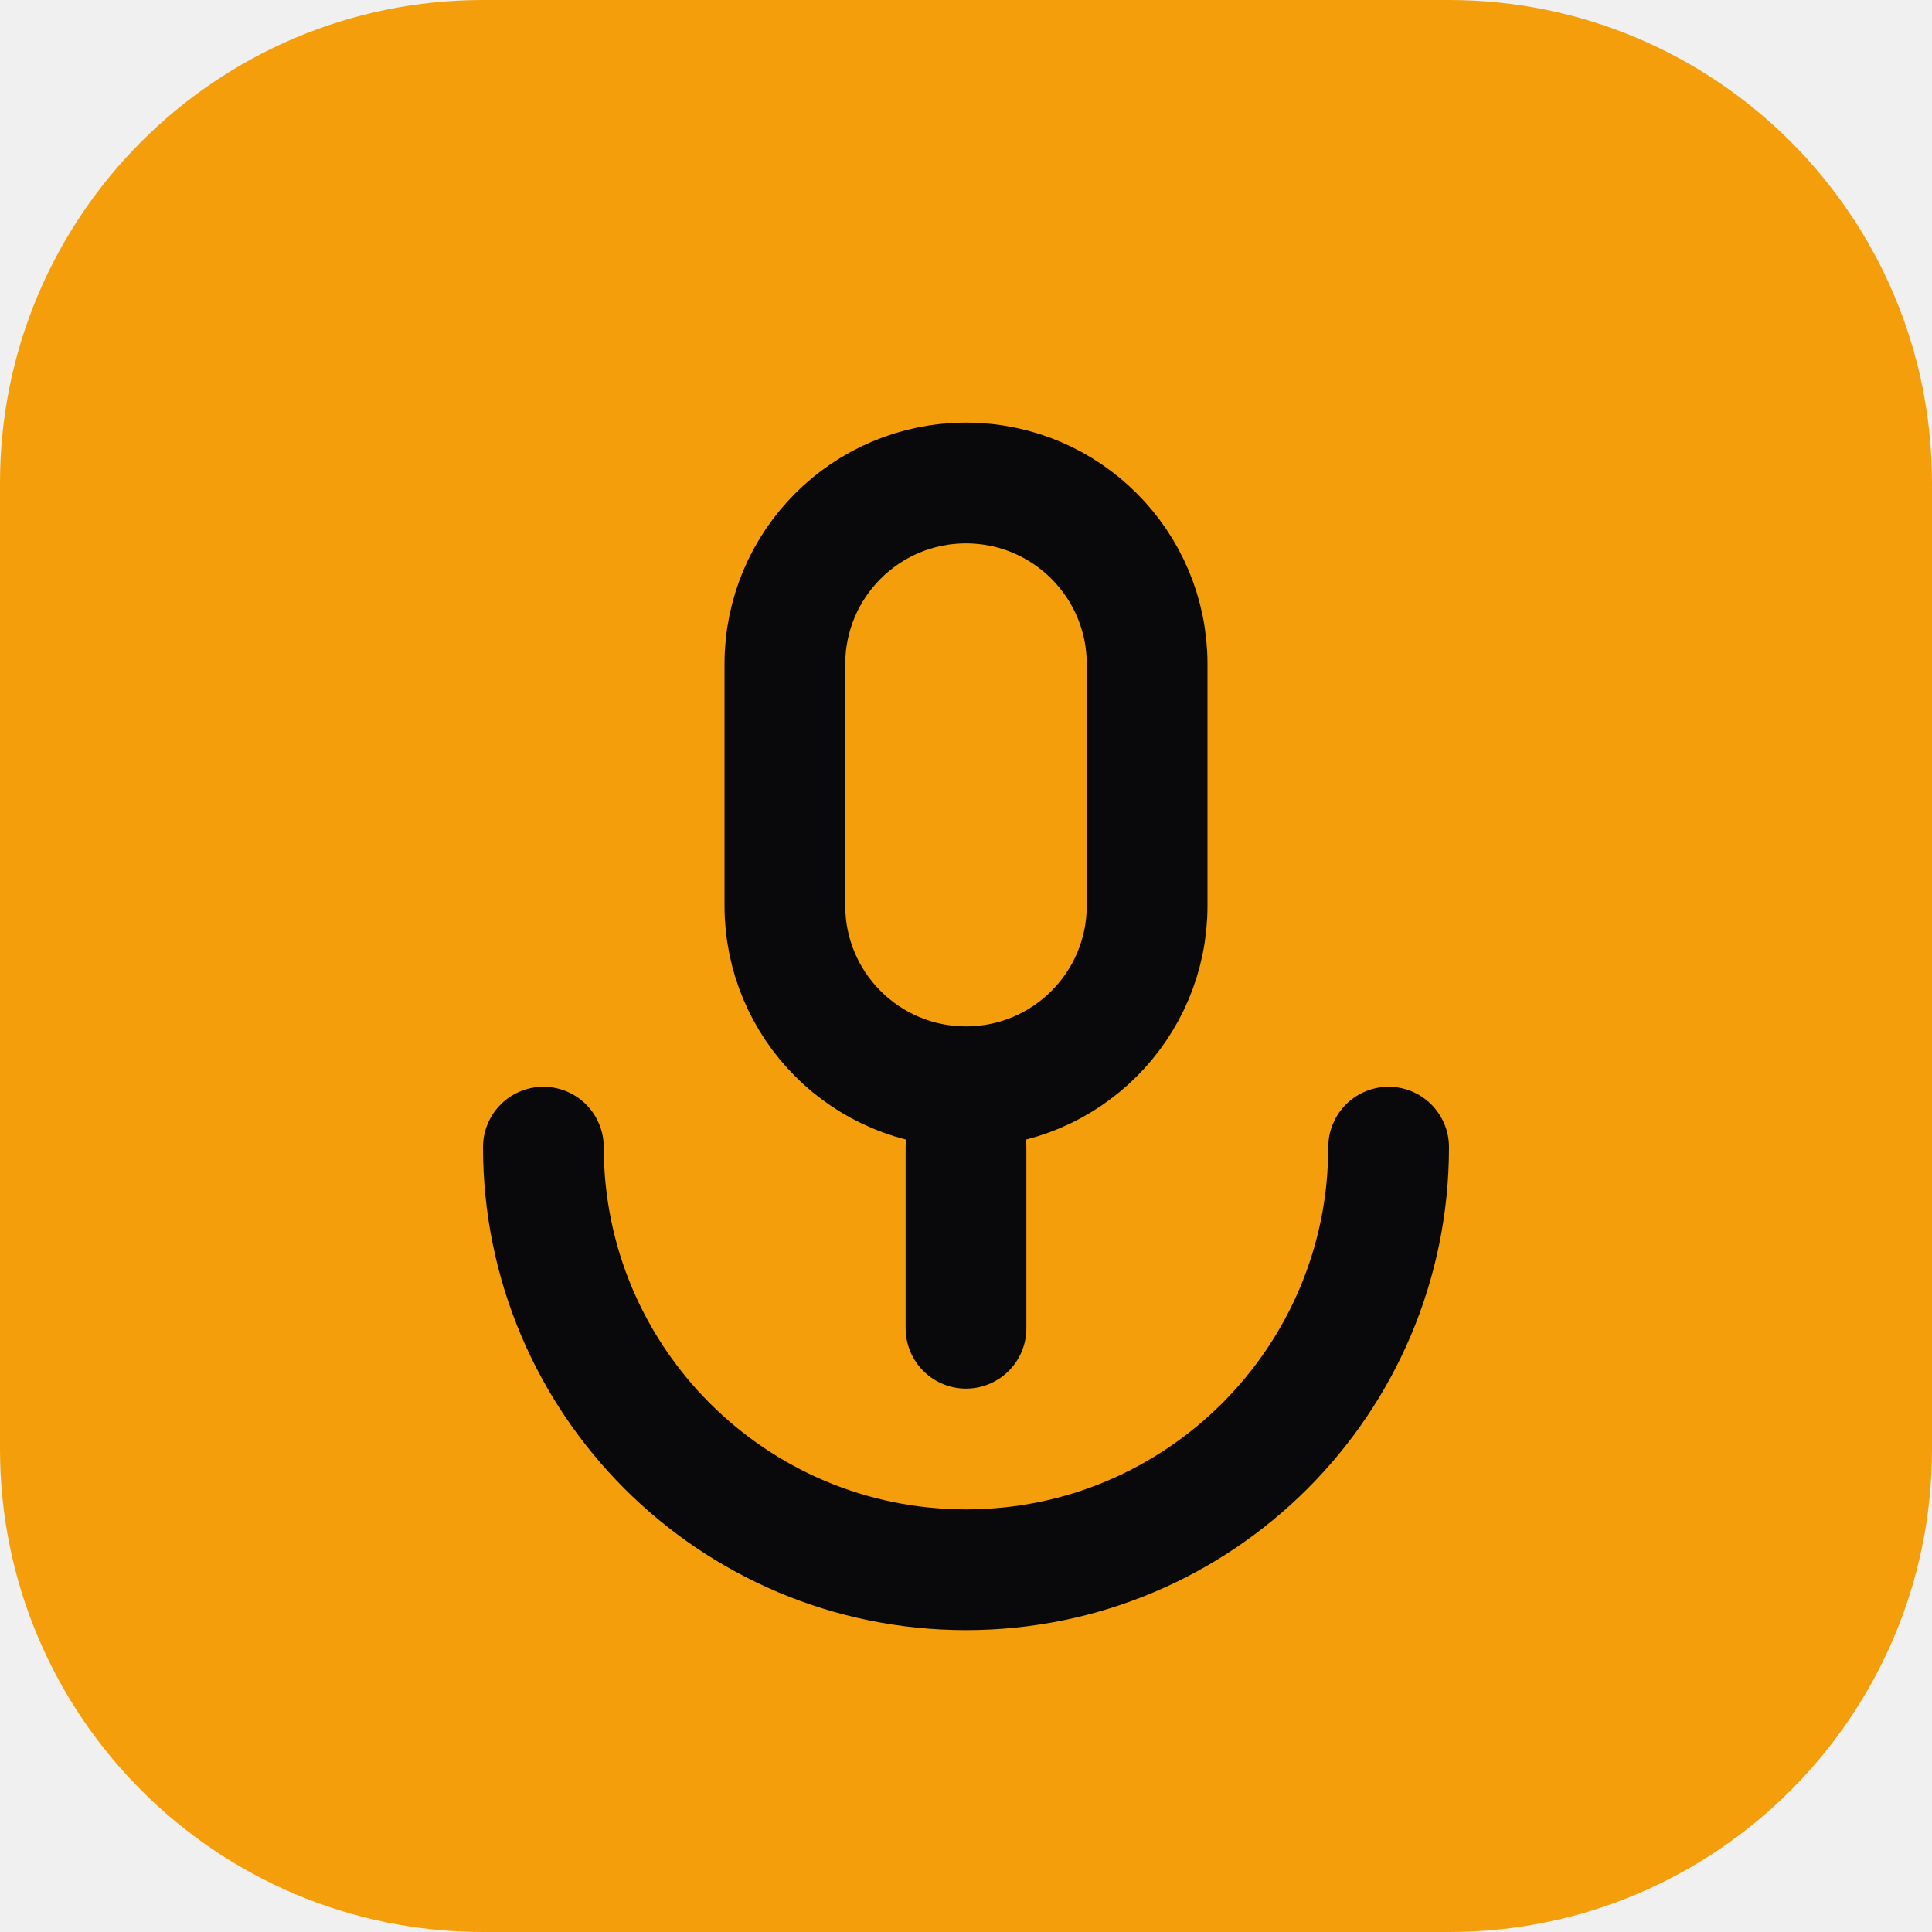
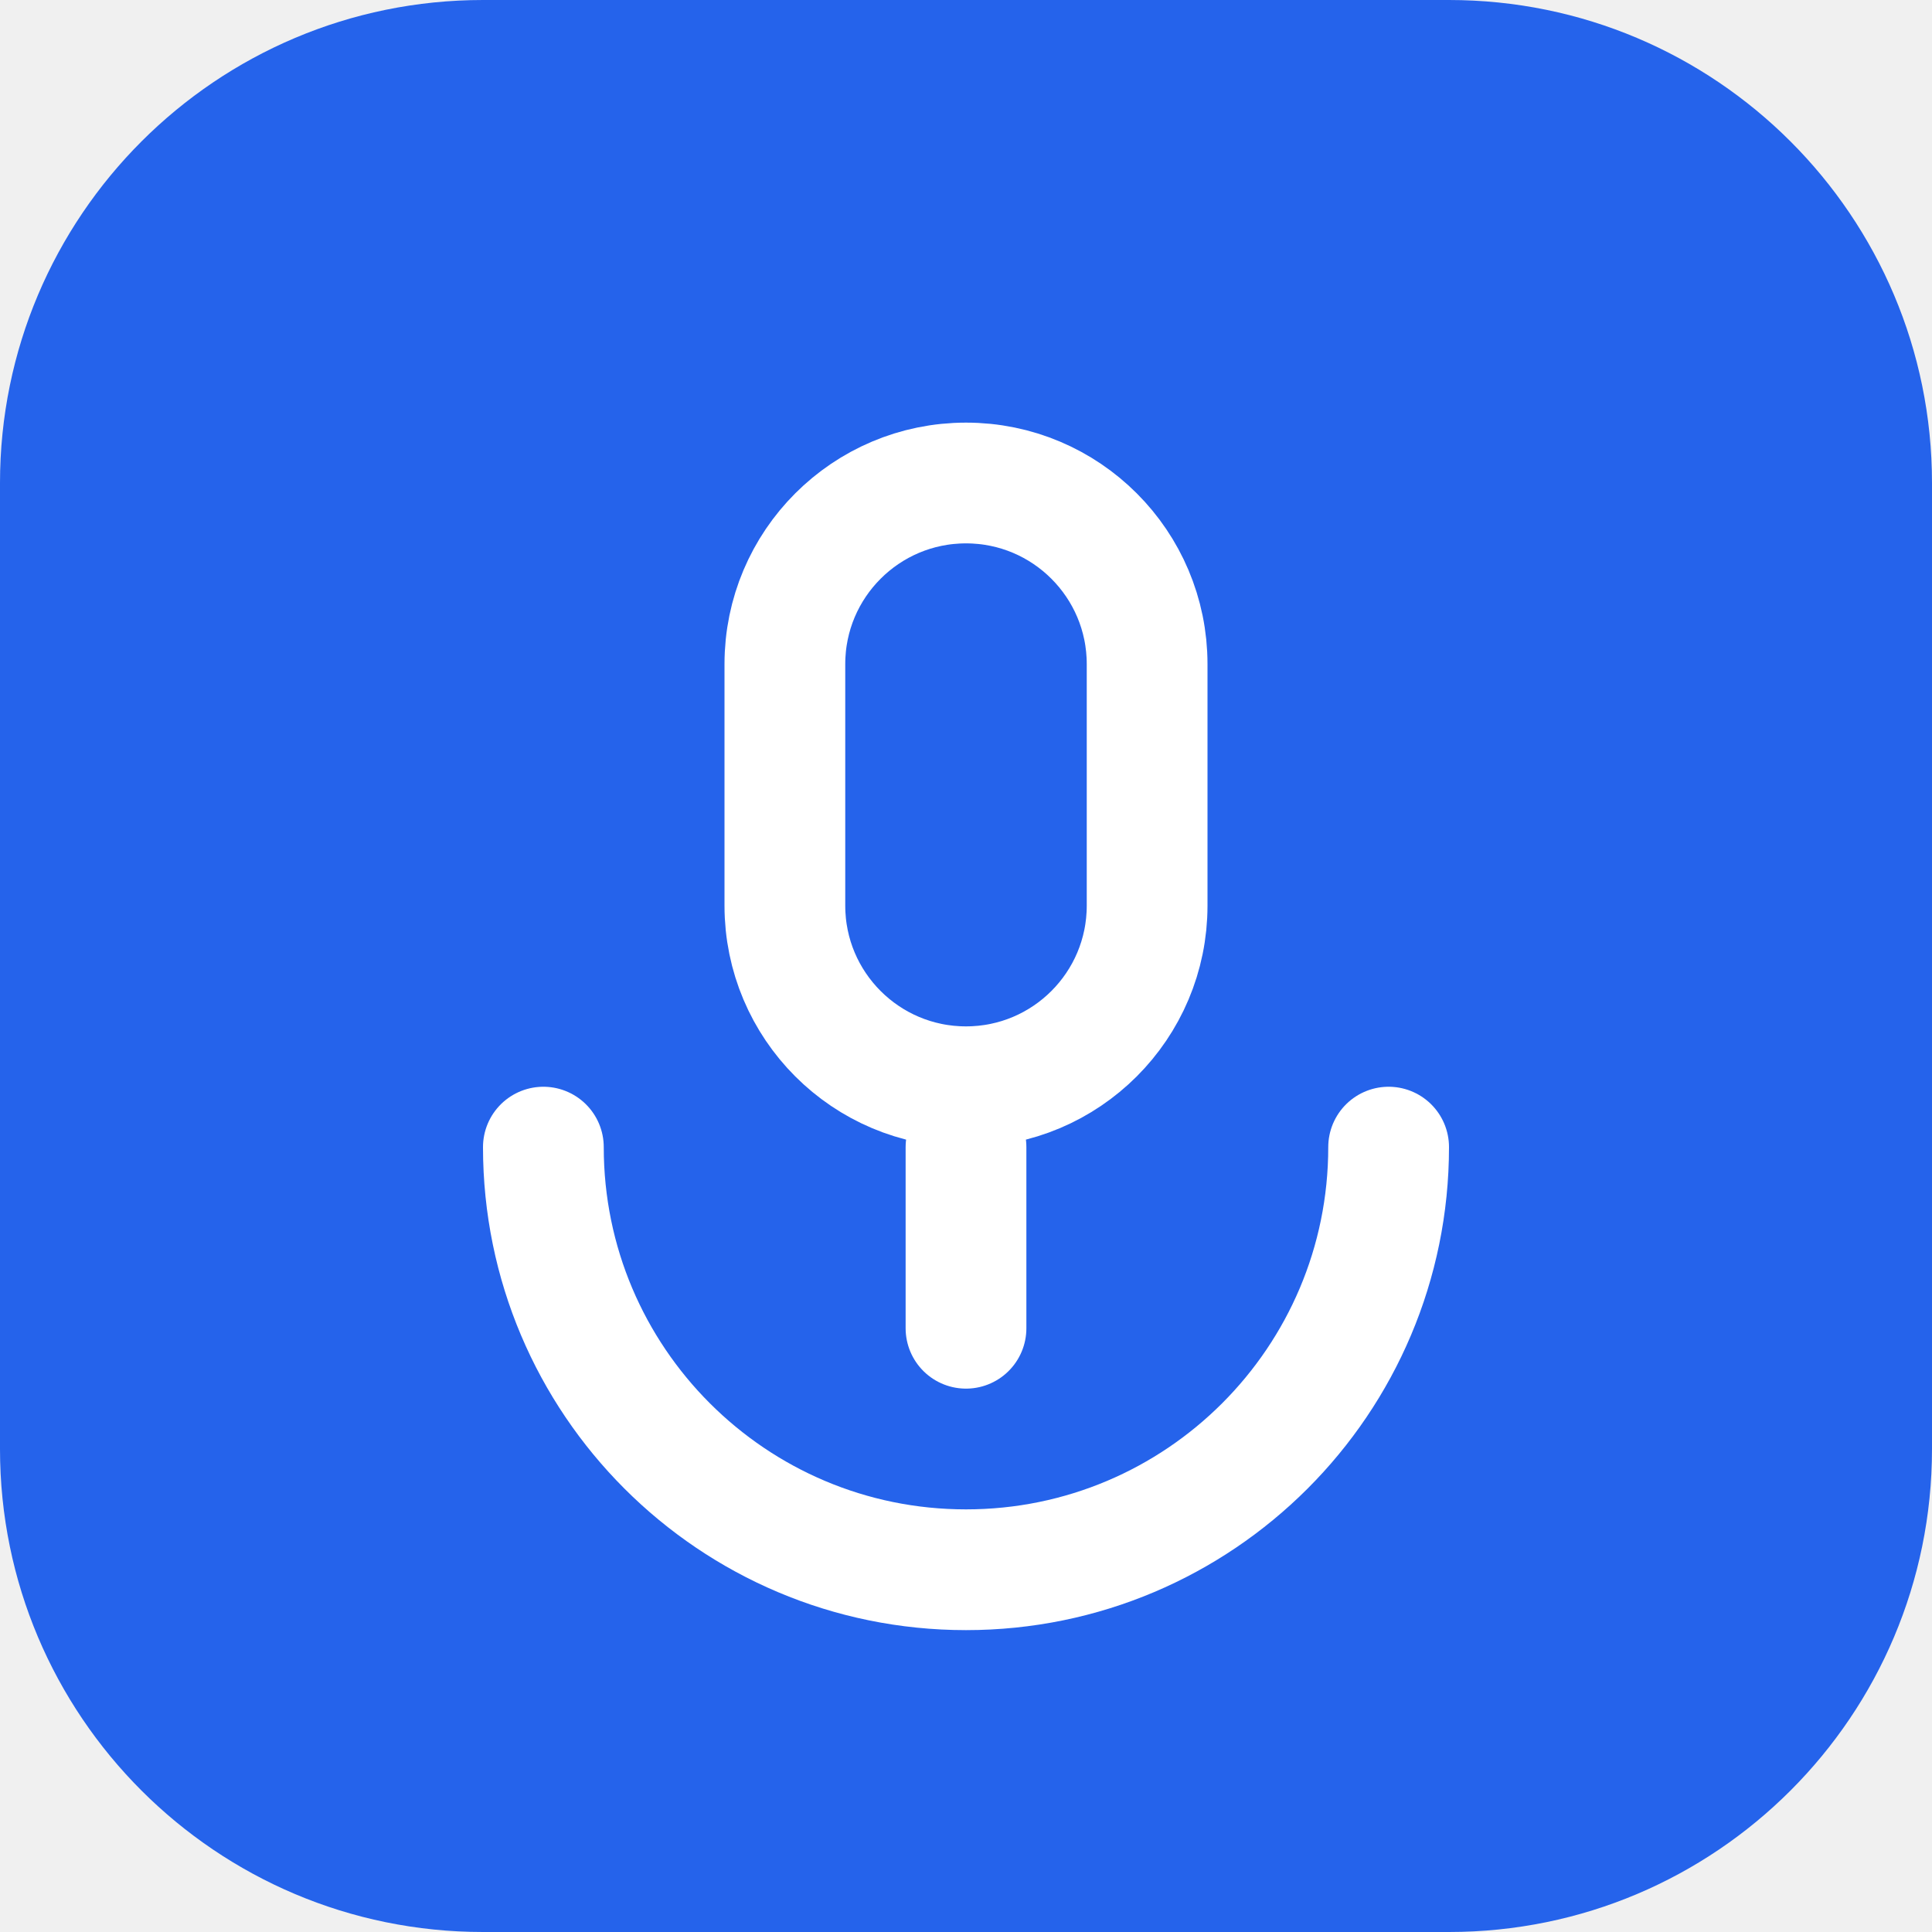
<svg xmlns="http://www.w3.org/2000/svg" viewBox="0 0 32 32" fill="none">
-   <rect width="32" height="32" rx="8" fill="#f59e0b" />
-   <path d="M16 8a3 3 0 0 0-3 3v4a3 3 0 0 0 6 0v-4a3 3 0 0 0-3-3zm0 11v3m-7-3a7 7 0 0 0 14 0" stroke="#09090b" stroke-width="2" stroke-linecap="round" />
+   <rect width="32" height="32" rx="8" fill="#2563eb" />
+   <path d="M16 8a3 3 0 0 0-3 3v4a3 3 0 0 0 6 0v-4a3 3 0 0 0-3-3zm0 11v3m-7-3a7 7 0 0 0 14 0" stroke="#ffffff" stroke-width="2" stroke-linecap="round" />
</svg>
